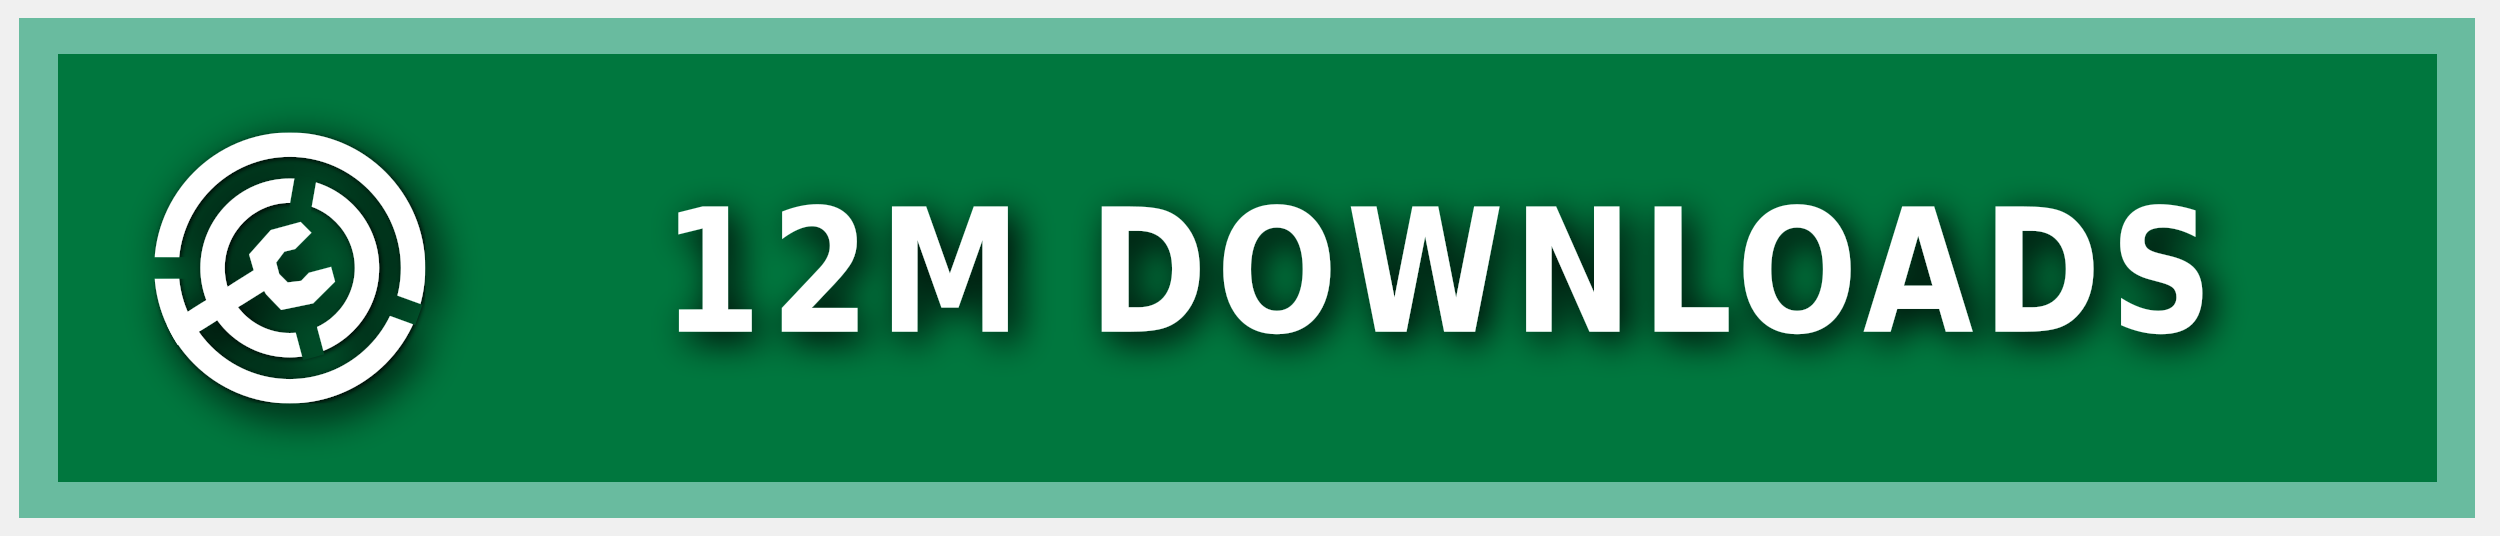
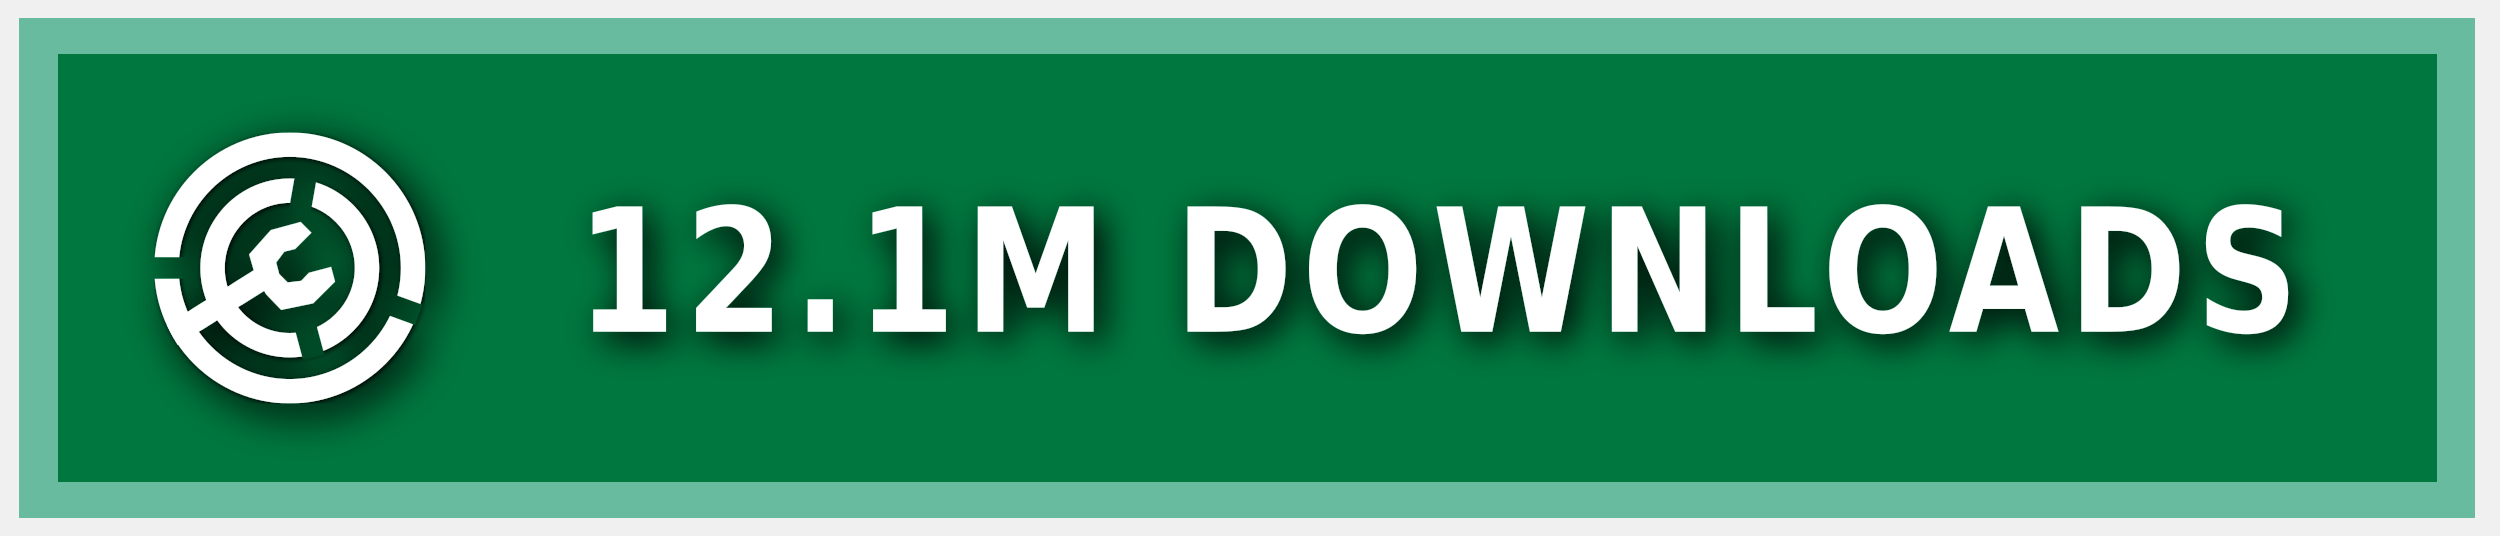
<svg xmlns="http://www.w3.org/2000/svg" xmlns:ns1="https://boxy-svg.com" width="140" height="30" role="img" aria-label="MODRINTH">
  <style> g:not(.noshadow) { filter: drop-shadow(0.5px 0.5px 1.0px black); } </style>
  <defs>
    <ns1:guide x="121.656" y="10.118" angle="90" />
    <ns1:guide x="127.198" y="17.628" angle="90" />
    <ns1:guide x="8.199" y="-3.08" angle="0" />
    <ns1:guide x="20.449" y="-4.101" angle="0" />
    <ns1:guide x="121.656" y="10.118" angle="90" />
    <ns1:guide x="127.198" y="17.628" angle="90" />
    <ns1:guide x="8.199" y="-3.08" angle="0" />
    <ns1:guide x="20.449" y="-4.101" angle="0" />
  </defs>
  <g class="noshadow" shape-rendering="crispEdges" style="" transform="matrix(1.074564, 0, 0, 1, 0, 0)">
    <rect x="1" y="1" width="128" height="28" style="fill: #00954E;" />
    <rect x="1" y="1" width="128" height="28" style="fill: rgba(0, 0, 0, 0.2);" />
    <rect x="2" y="2" width="126" height="26" style="fill: none; stroke-width:2px; stroke: rgba(211, 255, 255, 0.5);" />
  </g>
  <g fill-rule="evenodd" stroke-linejoin="round" stroke-miterlimit="1.5" clip-rule="evenodd" transform="matrix(1.2, 0, 0, 1.2, -1.2, -1.5)">
    <path fill="none" d="M 8.199 7.432 L 20.846 7.432 L 20.846 20.079 L 8.199 20.079 L 8.199 7.432 Z" style="" />
    <g clip-path="url(#a)" transform="matrix(0.126469, 0, 0, 0.126469, 8.198999, 7.431019)" style="">
      <path fill="#ffffff" d="M50 17c18.207 0 32.988 14.787 32.988 33S68.207 83 50 83 17.012 68.213 17.012 50 31.793 17 50 17Zm0 9c13.24 0 23.988 10.755 23.988 24S63.24 74 50 74 26.012 63.245 26.012 50 36.76 26 50 26Z" />
    </g>
    <g clip-path="url(#b)" transform="matrix(0.126469, 0, 0, 0.126469, 8.198999, 7.431019)" style="">
      <path fill="#ffffff" d="M50 0c27.596 0 50 22.404 50 50s-22.404 50-50 50S0 77.596 0 50 22.404 0 50 0Zm0 9c22.629 0 41 18.371 41 41S72.629 91 50 91 9 72.629 9 50 27.371 9 50 9Z" />
    </g>
    <g class="noshadow" clip-path="url(#c)" transform="matrix(0.112383, 0, 0, 0.122032, 8.268063, 7.737635)" style="">
      <path fill="none" stroke="#ffffff" stroke-width="9" d="M 50 50 L 5.171 75.882" />
    </g>
    <path fill="#ffffff" d="M 12.909 14.103 L 12.625 13.123 L 13.637 11.985 L 15.028 11.605 L 15.534 12.111 L 14.775 12.87 L 14.269 12.996 L 13.89 13.502 L 14.032 14.038 L 14.425 14.429 L 15.053 14.354 L 15.415 13.979 L 16.452 13.701 L 16.637 14.392 L 15.613 15.407 L 14.121 15.714 L 13.415 14.979 L 12.909 14.103 Z" style="" />
    <clipPath id="clip-1">
      <path d="M50 0c27.596 0 50 22.404 50 50s-22.404 50-50 50S0 77.596 0 50 22.404 0 50 0Zm0 39.549c5.768 0 10.451 4.683 10.451 10.451 0 5.768-4.683 10.451-10.451 10.451-5.768 0-10.451-4.683-10.451-10.451 0-5.768 4.683-10.451 10.451-10.451Z" />
    </clipPath>
    <g class="noshadow" clip-path="url(#clip-1)" transform="matrix(0.064459, 0.010209, -0.018807, 0.118741, -9.215255, -61.72825)" style="transform-origin: 27.985px 74.177px;">
      <path fill="none" stroke="#ffffff" stroke-width="9" d="M 49.29 67.75 L 6.679 80.603" style="" />
    </g>
  </g>
  <g>
    <clipPath id="a">
      <path fill-rule="evenodd" stroke-linejoin="round" stroke-miterlimit="1.5" clip-rule="evenodd" d="M100 0H0v100h100V0ZM46.002 49.295l.076 1.757 8.83 32.963 7.843-2.102-8.596-32.094 5.804-32.932-7.997-1.41-5.96 33.818Z" />
    </clipPath>
    <clipPath id="b">
      <path d="M0 0v46h50l1.368.241L99 63.578l-2.736 7.517L49.295 54H0v46h100V0H0Z" />
    </clipPath>
    <clipPath id="c">
      <path d="M50 0c27.596 0 50 22.404 50 50s-22.404 50-50 50S0 77.596 0 50 22.404 0 50 0Zm0 39.549c5.768 0 10.451 4.683 10.451 10.451 0 5.768-4.683 10.451-10.451 10.451-5.768 0-10.451-4.683-10.451-10.451 0-5.768 4.683-10.451 10.451-10.451Z" />
    </clipPath>
  </g>
  <g fill="#fff" text-anchor="middle" font-family="Verdana,Geneva,DejaVu Sans,sans-serif" text-rendering="geometricPrecision" font-size="100" transform="matrix(1, 0, 0, 1, 13, 0)">
-     <text style="font-size: 80px; font-weight: 700; white-space: pre;" transform="matrix(0.1, 0, 0, 0.120296, 0, -3.678133)" x="675" y="185" letter-spacing="5">12M DOWNLOADS</text>
+     <text style="font-size: 80px; font-weight: 700; white-space: pre;" transform="matrix(0.1, 0, 0, 0.120296, 0, -3.678133)" x="675" y="185" letter-spacing="5">12.1M DOWNLOADS</text>
  </g>
</svg>
